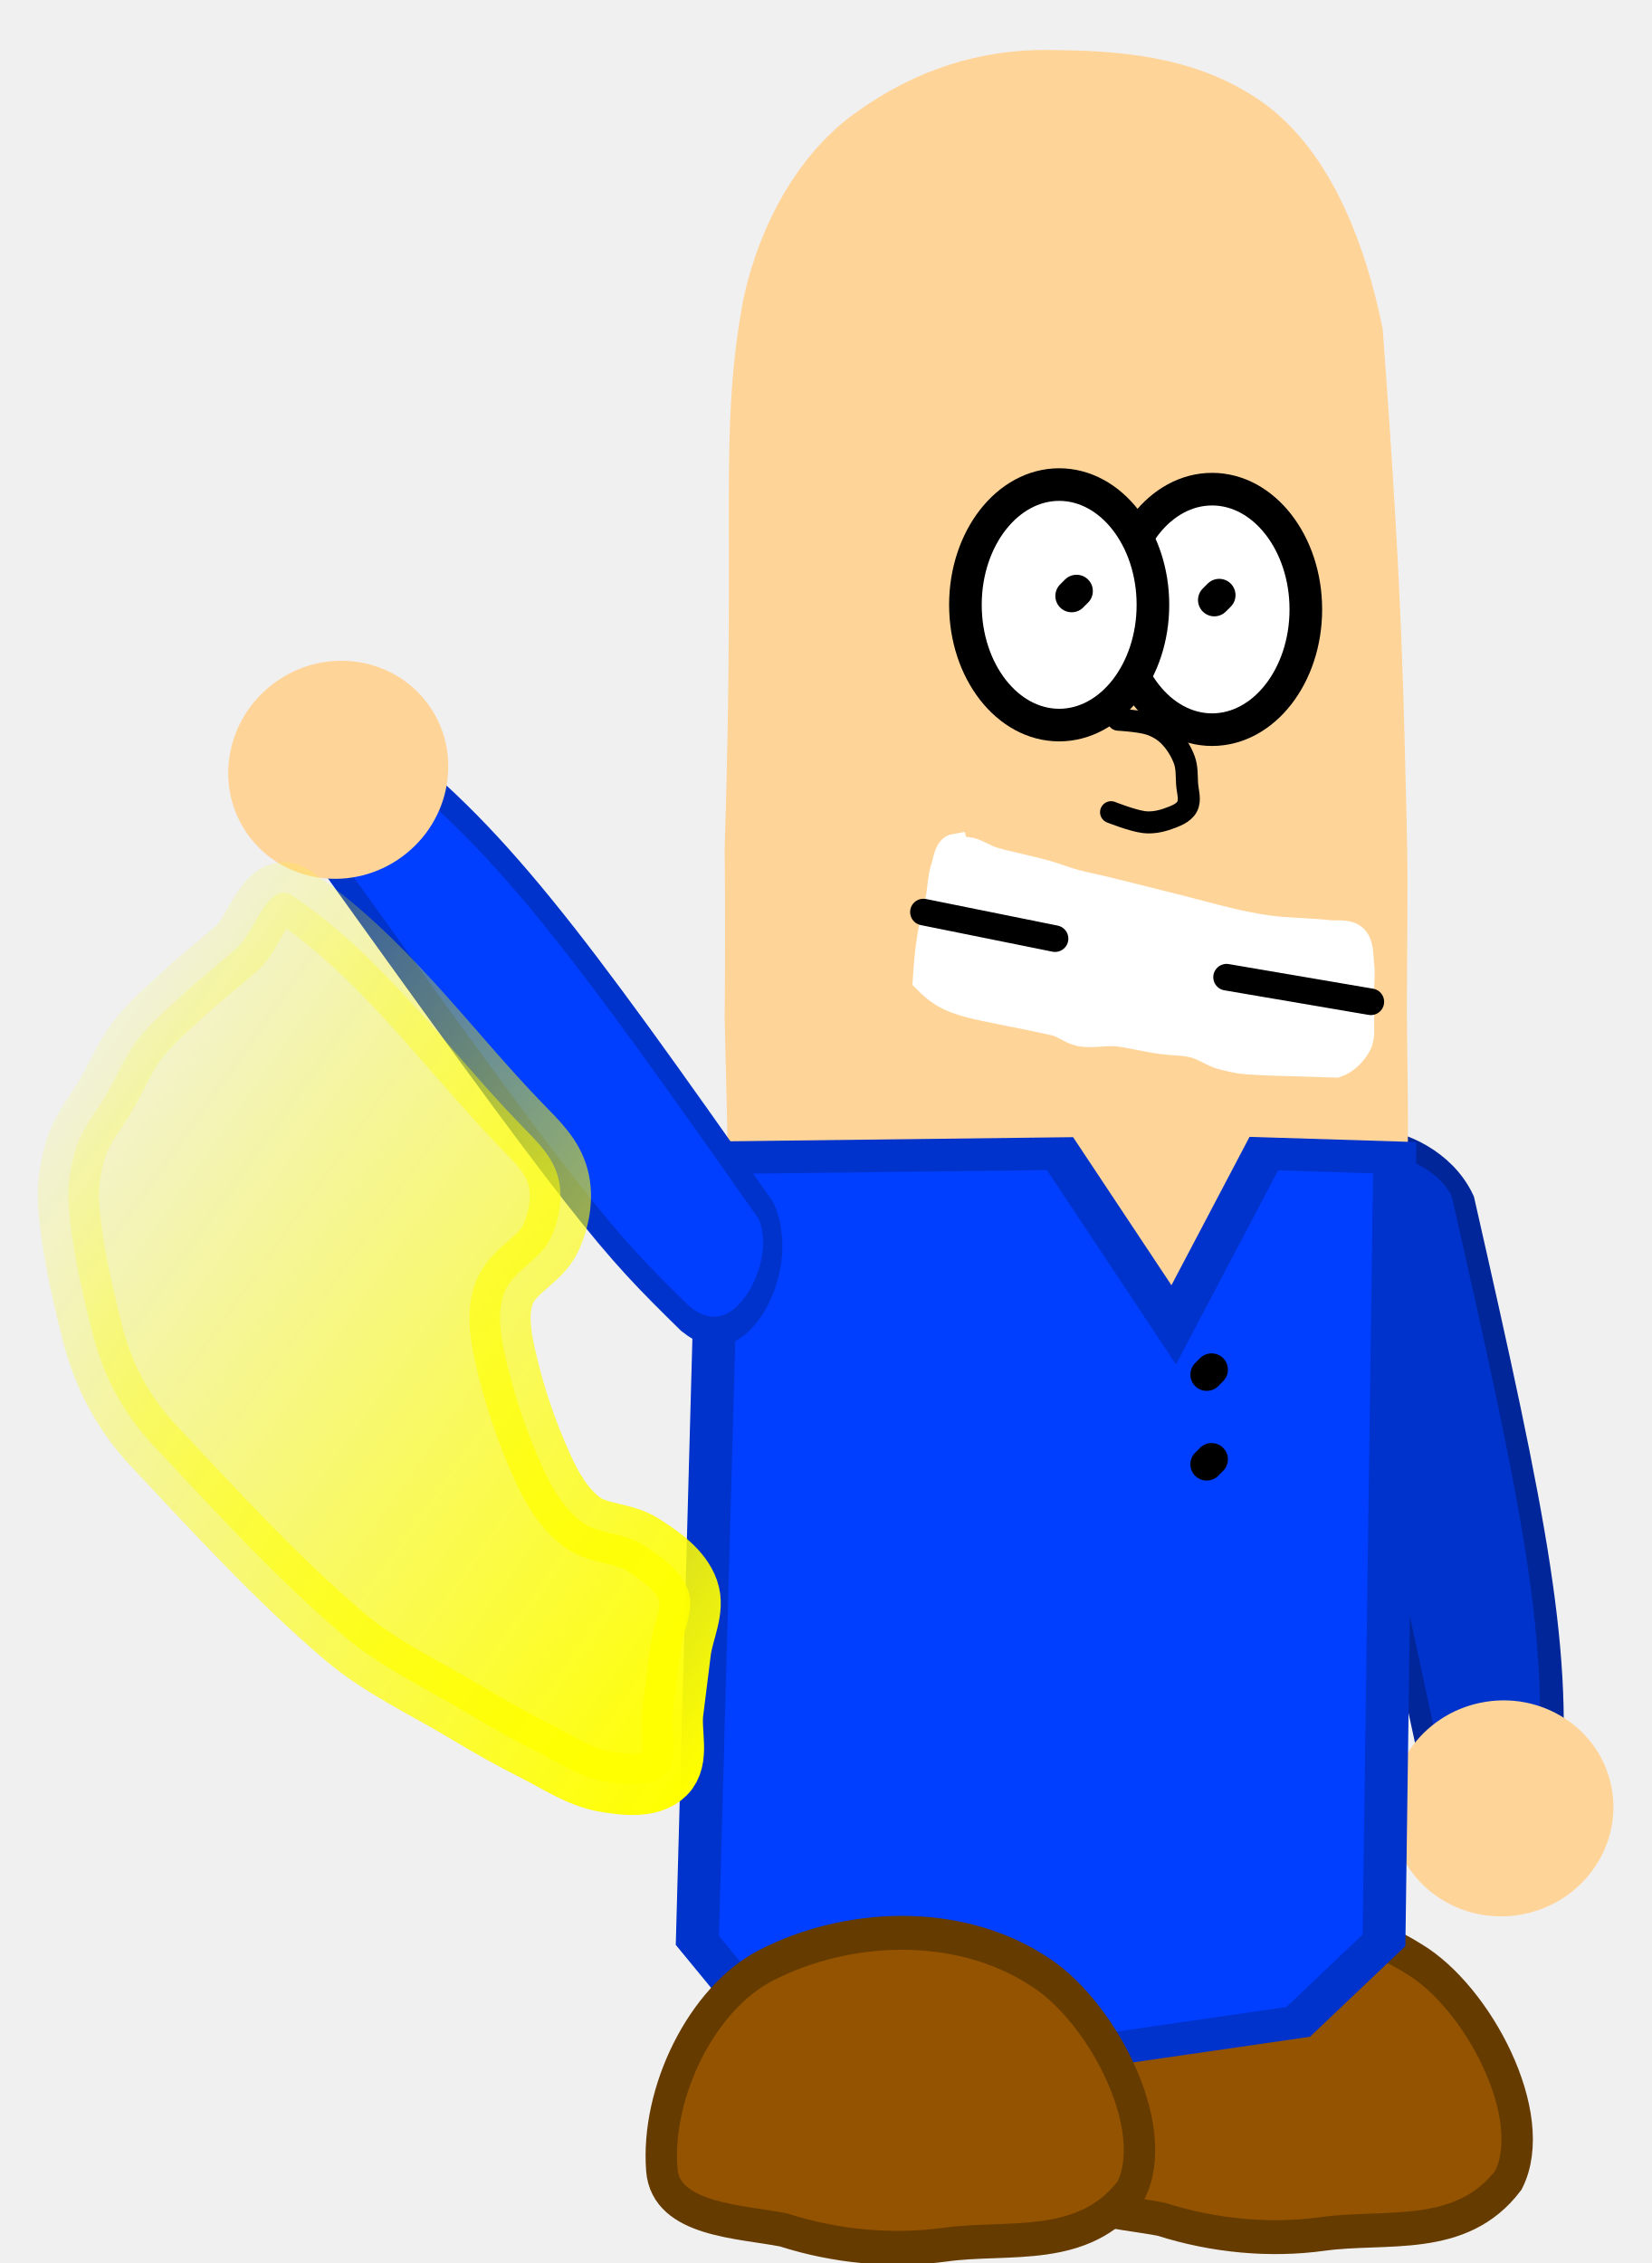
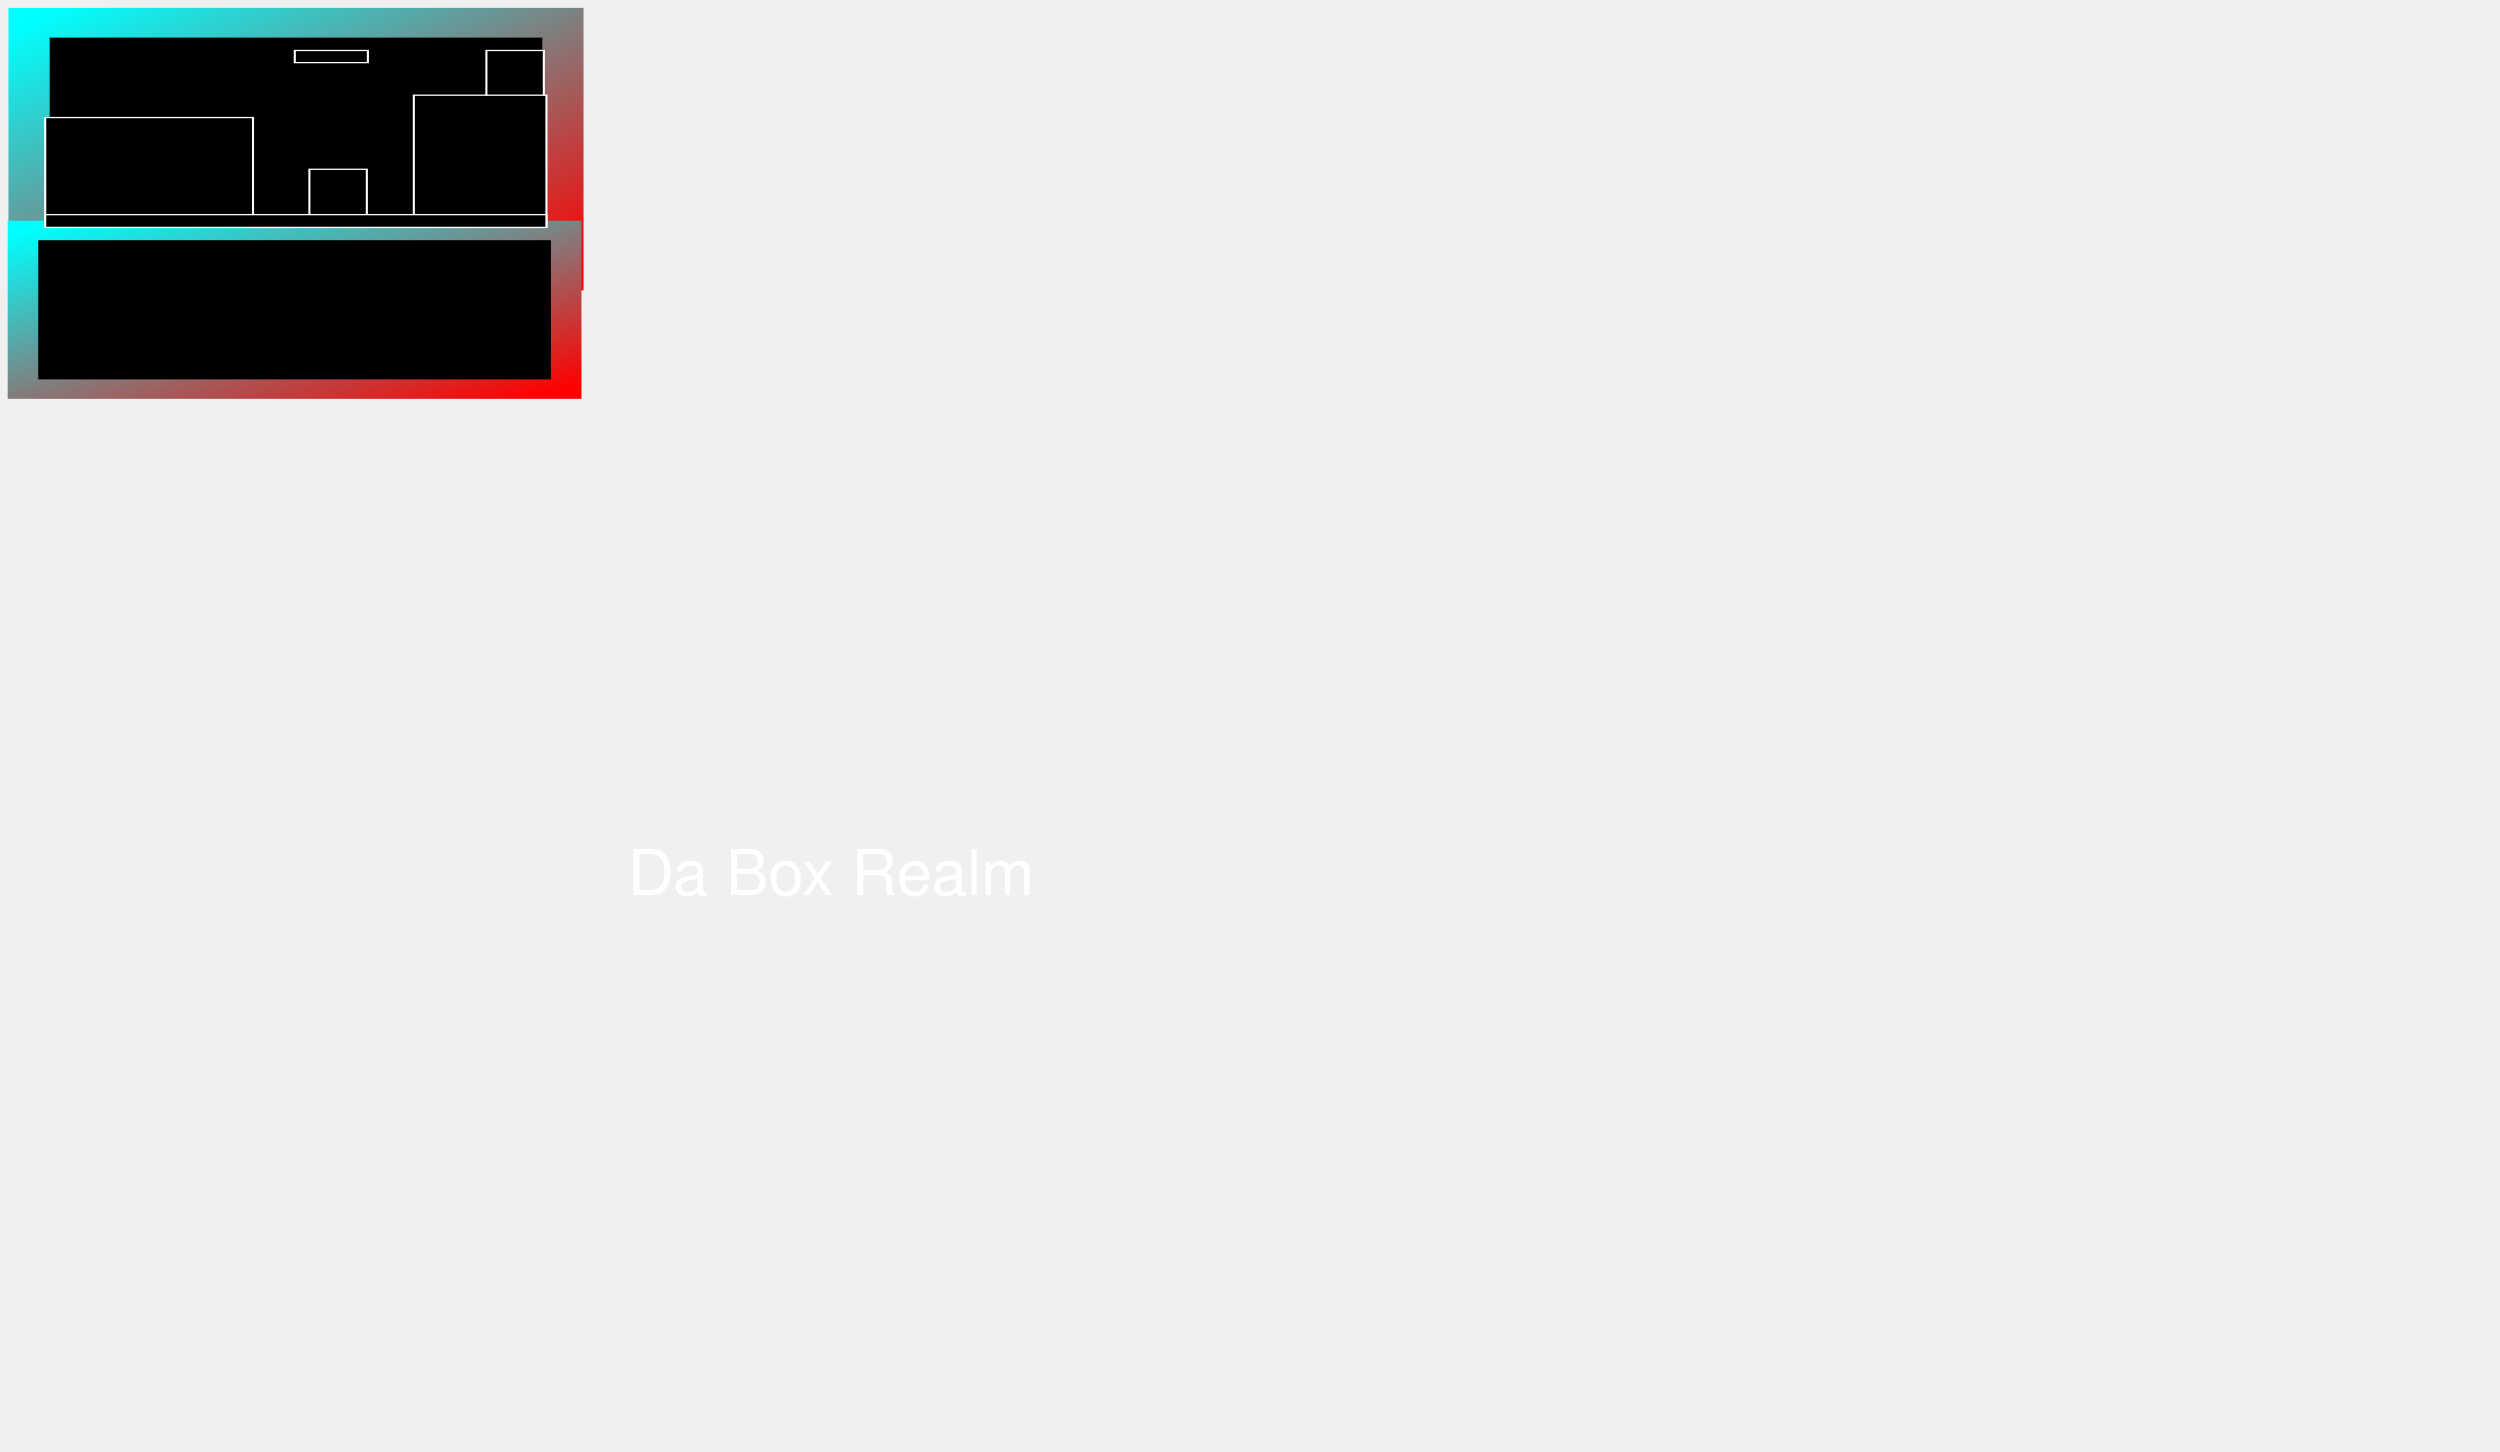
- <svg xmlns="http://www.w3.org/2000/svg" version="1.1" width="54" height="74" viewBox="-1 -1 54 74">
+ <svg xmlns="http://www.w3.org/2000/svg" version="1.1" width="484" height="281" viewBox="-1 -1 484 281">
  <defs>
    <linearGradient id="grad_1" y2="1">
-       <stop offset="0" stop-color="#FFFF00" stop-opacity="0" />
-       <stop offset="1" stop-color="#FFFF00" stop-opacity="1" />
+       <stop offset="0" stop-color="#00FFFF" stop-opacity="1" />
+       <stop offset="1" stop-color="#FF0000" stop-opacity="1" />
    </linearGradient>
    <linearGradient id="grad_2" y2="1">
-       <stop offset="0" stop-color="#FFFF00" stop-opacity="0" />
-       <stop offset="1" stop-color="#FFFF00" stop-opacity="1" />
+       <stop offset="0" stop-color="#00FFFF" stop-opacity="1" />
+       <stop offset="1" stop-color="#FF0000" stop-opacity="1" />
    </linearGradient>
  </defs>
-   <g id="ID0.1477178898639977">
-     <path id="ID0.5619839346036315" fill="#0033CC" stroke="#002699" stroke-width="2" stroke-linecap="round" d="M 282.550 231 C 306.841 200.371 308.320 199.171 315.500 193 C 318.114 191.163 320.546 191.730 322.500 193 C 324.499 194.299 326.520 196.941 325.500 199.500 C 309.865 219.642 303.238 227.753 292 235 C 288.841 236.950 281.120 234.340 282.550 231 Z " transform="matrix(0.2402543, -0.1995181, 0.3051643, 0.3674707, -92.25, 29.75)" />
-     <path id="ID0.6155663500539958" fill="#FFD499" stroke="none" d="M 241.250 209 C 243.526 209 245.589 209.924 247.082 211.418 C 248.576 212.911 249.500 214.974 249.500 217.250 C 249.500 219.526 248.576 221.589 247.082 223.082 C 245.589 224.576 243.526 225.500 241.250 225.500 C 238.974 225.500 236.911 224.576 235.418 223.082 C 233.924 221.589 233 219.526 233 217.250 C 233 214.974 233.924 212.911 235.418 211.418 C 236.911 209.924 238.974 209 241.250 209 Z " transform="matrix(0.4319484, -0.08813901, 0.08546813, 0.4188591, -74.65, -11.6)" />
-   </g>
-   <path id="ID0.5486297779716551" fill="#935301" stroke="#663B00" stroke-width="6" stroke-linecap="round" d="M 319.350 238.550 C 307.238 245.500 295.597 266.776 302 278 C 311.189 288.839 325.526 285.577 337.700 286.950 C 347.701 288.070 358.478 286.995 368.500 283.850 C 376.746 282.212 390.961 281.771 391.550 272.850 C 392.439 259.122 383.380 242.675 371 237 C 355.369 229.848 334.427 229.344 319.350 238.550 Z " transform="matrix(-0.1710427, 0.002926786, 0.003161219, 0.1847427, 99.1, 18.05)" />
-   <path id="ID0.08809070056304336" fill="#FFD499" stroke="#FFD499" stroke-width="2" stroke-linecap="round" d="M 246 185.300 C 245.980 186.048 246.001 186.757 246 187.550 C 245.996 188.249 245.967 188.955 246 189.650 C 246.032 190.318 246.125 190.985 246.200 191.650 C 246.275 192.317 246.350 192.986 246.450 193.650 C 246.550 194.319 246.487 195.051 246.800 195.650 C 247.116 196.255 247.648 196.777 248.250 197.100 C 248.849 197.421 249.571 197.509 250.250 197.500 C 250.916 197.492 251.639 197.409 252.200 197.050 C 252.769 196.685 253.158 196.060 253.450 195.450 C 253.738 194.849 253.850 194.164 253.900 193.500 C 254.047 191.545 254.095 189.568 254.150 187.600 C 254.143 186.901 254.142 186.200 254.150 185.500 C 253.991 181.252 254.228 180.358 253.900 178.850 C 253.715 178.142 253.282 177.502 252.700 177.150 C 251.952 176.691 251.161 176.494 250.350 176.500 C 249.410 176.507 248.387 176.551 247.600 177.050 C 246.923 177.494 246.549 178.360 246.350 179.150 C 246.053 182.515 246.050 183.695 246 185.300 Z " transform="matrix(-2.197936, 0, 0, 2.616148, 583.5, -458.5)" />
-   <path id="ID0.0726902256719768" fill="#003FFF" stroke="#0032CC" stroke-width="2" stroke-linecap="round" d="M 209.500 227.500 L 209 179.500 L 215.100 179.250 L 219.300 189.750 L 224.600 179.250 L 240.500 179.500 L 241.500 227.500 L 239 231.500 L 233.500 233.500 L 224 234.500 L 213.500 232.500 L 209.500 227.500 Z " transform="matrix(-0.7016416, 0, 0, 0.5331858, 191.25, -58.85)" />
-   <path id="ID0.8850112343207002" fill="none" stroke="#000000" stroke-width="2" stroke-linecap="round" d="M 240.500 194 L 240.800 194.300 " transform="matrix(-0.5331858, 0, 0, 0.5331858, 166.85, -59.65)" />
-   <path id="ID0.16972909634932876" fill="none" stroke="#000000" stroke-width="2" stroke-linecap="round" d="M 240.500 199.500 L 240.800 199.800 " transform="matrix(-0.5331858, 0, 0, 0.5331858, 166.85, -59.65)" />
-   <g id="ID0.1477178898639977">
-     <path id="ID0.5619839346036315" fill="#003FFF" stroke="#0033CC" stroke-width="2" stroke-linecap="round" d="M 282.550 231 C 306.841 200.371 308.320 199.171 315.500 193 C 318.114 191.163 320.546 191.730 322.500 193 C 324.499 194.299 326.520 196.941 325.500 199.500 C 309.865 219.642 303.238 227.753 292 235 C 288.841 236.950 281.120 234.340 282.550 231 Z " transform="matrix(0.3091393, -0.04429984, -0.06775698, -0.4728309, -63.05, 147.35)" />
-     <path id="ID0.6155663500539958" fill="#FFD499" stroke="none" d="M 241.250 209 C 243.526 209 245.589 209.924 247.082 211.418 C 248.576 212.911 249.500 214.974 249.500 217.250 C 249.500 219.526 248.576 221.589 247.082 223.082 C 245.589 224.576 243.526 225.500 241.250 225.500 C 238.974 225.500 236.911 224.576 235.418 223.082 C 233.924 221.589 233 219.526 233 217.250 C 233 214.974 233.924 212.911 235.418 211.418 C 236.911 209.924 238.974 209 241.250 209 Z " transform="matrix(0.3551565, -0.2611739, -0.2532596, -0.3443942, -20.6, 162)" />
-   </g>
-   <path id="ID0.5486297779716551" fill="#935301" stroke="#663B00" stroke-width="6" stroke-linecap="round" d="M 319.350 238.550 C 307.238 245.500 295.597 266.776 302 278 C 311.189 288.839 325.526 285.577 337.700 286.950 C 347.701 288.070 358.478 286.995 368.500 283.850 C 376.746 282.212 390.961 281.771 391.550 272.850 C 392.439 259.122 383.380 242.675 371 237 C 355.369 229.848 334.427 229.344 319.350 238.550 Z " transform="matrix(-0.1710427, 0.002926786, 0.003161219, 0.1847427, 86.75, 18.4)" />
-   <path id="ID0.643749819137156" fill="#FFFFFF" stroke="#000000" stroke-width="2" d="M 234.750 143.750 C 236.336 143.750 237.774 144.576 238.815 145.911 C 239.856 147.247 240.500 149.090 240.500 151.125 C 240.500 153.160 239.856 155.003 238.815 156.339 C 237.774 157.674 236.336 158.500 234.750 158.500 C 233.164 158.500 231.726 157.674 230.685 156.339 C 229.644 155.003 229 153.160 229 151.125 C 229 149.090 229.644 147.247 230.685 145.911 C 231.726 144.576 233.164 143.750 234.750 143.750 Z " transform="matrix(-0.5331858, 0, 0, 0.5331858, 163.8, -61.65)" />
-   <path id="ID0.643749819137156" fill="#FFFFFF" stroke="#000000" stroke-width="2" d="M 234.750 143.750 C 236.336 143.750 237.774 144.576 238.815 145.911 C 239.856 147.247 240.500 149.090 240.500 151.125 C 240.500 153.160 239.856 155.003 238.815 156.339 C 237.774 157.674 236.336 158.500 234.750 158.500 C 233.164 158.500 231.726 157.674 230.685 156.339 C 229.644 155.003 229 153.160 229 151.125 C 229 149.090 229.644 147.247 230.685 145.911 C 231.726 144.576 233.164 143.750 234.750 143.750 Z " transform="matrix(-0.5331858, 0, 0, 0.5331858, 158.8, -61.8)" />
-   <path id="ID0.7692075585946441" fill="none" stroke="#000000" stroke-width="2" stroke-linecap="round" d="M 233.750 150.250 L 234.050 150.550 " transform="matrix(-0.5331858, 0, 0, 0.5331858, 163.5, -61.65)" />
-   <path id="ID0.731148752849549" fill="none" stroke="#000000" stroke-width="2" stroke-linecap="round" d="M 242.500 150 L 242.800 150.300 " transform="matrix(-0.5331858, 0, 0, 0.5331858, 163.5, -61.65)" />
-   <path id="ID0.8540973095223308" fill="none" stroke="#000000" stroke-width="2" stroke-linecap="round" d="M 255.250 160.850 C 255.250 160.850 253.312 160.956 252.400 161.250 C 251.731 161.466 251.089 161.846 250.600 162.350 C 250.012 162.957 249.545 163.708 249.250 164.500 C 248.999 165.176 249.042 165.930 249 166.650 C 248.959 167.348 248.664 168.136 249 168.750 C 249.330 169.354 250.102 169.617 250.750 169.850 C 251.430 170.094 252.182 170.234 252.900 170.150 C 253.936 170.029 255.900 169.250 255.900 169.250 " transform="matrix(-0.3601734, 0, 0, 0.3601734, 127.5, -35.4)" />
-   <path id="ID0.07236457336694002" fill="url(#grad_1)" stroke="url(#grad_2)" stroke-width="2" stroke-linecap="round" d="M 215.500 161.250 C 218.490 163.226 220.654 166.333 223 168.750 C 223.597 169.365 224.065 169.808 224.250 170.500 C 224.423 171.149 224.284 171.892 224 172.500 C 223.675 173.196 222.785 173.537 222.500 174.250 C 222.253 174.868 222.359 175.599 222.500 176.250 C 222.780 177.536 223.205 178.802 223.750 180 C 224.046 180.652 224.432 181.313 225 181.750 C 225.564 182.184 226.402 182.115 227 182.500 C 227.594 182.882 228.262 183.335 228.500 184 C 228.726 184.632 228.333 185.334 228.250 186 C 228.167 186.666 228.083 187.334 228 188 C 227.917 188.666 228.225 189.525 227.750 190 C 227.275 190.475 226.411 190.367 225.750 190.250 C 224.943 190.108 224.233 189.617 223.500 189.250 C 222.733 188.867 221.985 188.441 221.250 188 C 219.903 187.192 218.445 186.520 217.250 185.500 C 215.011 183.589 213.013 181.397 211 179.250 C 210.497 178.713 210.087 178.132 209.750 177.500 C 209.415 176.872 209.173 176.190 209 175.500 C 208.671 174.185 208.363 172.851 208.250 171.500 C 208.194 170.831 208.288 170.137 208.500 169.500 C 208.712 168.863 209.167 168.333 209.500 167.750 C 209.833 167.167 210.091 166.532 210.500 166 C 210.931 165.440 211.481 164.979 212 164.500 C 212.564 163.979 213.171 163.502 213.750 163 C 214.317 162.505 214.723 160.874 215.500 161.250 Z " transform="matrix(1, 0, 0, 1, -207, -133)" />
-   <g id="ID0.4722441751509905" transform="matrix(0.4347826, 0, 0, 0.4347826, 28.5, 26.15)">
-     <path id="ID0.36374237248674035" fill="#FFFFFF" stroke="#FFFFFF" stroke-width="2" stroke-linecap="round" d="M 255.650 198 C 256.477 197.339 257.355 198.205 258.300 198.500 C 258.955 198.705 259.634 198.833 260.300 199 C 260.966 199.167 261.640 199.311 262.300 199.500 C 263.039 199.711 263.759 199.996 264.500 200.200 C 265.209 200.395 265.936 200.525 266.650 200.700 C 268.650 201.191 270.653 201.695 272.650 202.200 C 273.484 202.411 274.315 202.643 275.150 202.850 C 275.864 203.026 276.579 203.206 277.300 203.350 C 277.995 203.489 278.696 203.616 279.400 203.700 C 280.096 203.783 280.801 203.799 281.500 203.850 C 282.166 203.899 282.837 203.917 283.500 204 C 284.171 204.084 285.007 203.887 285.500 204.350 C 286 204.820 285.915 205.669 286 206.350 C 286.083 207.011 286 207.684 286 208.350 C 286 209.016 286.033 209.685 286 210.350 C 285.967 211.018 286.113 211.758 285.800 212.350 C 285.453 213.006 284.849 213.612 284.150 213.850 C 280.526 213.723 279.179 213.736 277.400 213.600 C 276.723 213.550 276.054 213.384 275.400 213.200 C 274.716 212.966 274.100 212.519 273.400 212.350 C 272.668 212.173 271.897 212.196 271.150 212.100 C 269.900 211.943 268.782 211.629 267.650 211.500 C 266.694 211.429 265.720 211.664 264.900 211.500 C 264.228 211.362 263.702 210.887 263 210.700 C 256.578 209.278 255.252 209.498 253.300 207.500 C 253.546 203.385 254.079 202.581 254.300 201.200 C 254.412 200.500 254.431 199.774 254.650 199.100 C 254.836 198.526 254.905 197.598 255.500 197.500 Z " transform="matrix(1, 0, 0, 1, -251.5, -196.25)" />
-     <path id="ID0.22580166859552264" fill="none" stroke="#000000" stroke-width="2" stroke-linecap="round" d="M 253.100 202.400 L 263 204.400 " transform="matrix(1, 0, 0, 1, -251.5, -196.25)" />
-     <path id="ID0.35463656252250075" fill="none" stroke="#000000" stroke-width="2" stroke-linecap="round" d="M 286.750 209.150 L 275.900 207.300 " transform="matrix(1, 0, 0, 1, -251.5, -196.25)" />
+   <path id="ID0.22965509304776788" fill="#000000" stroke="url(#grad_1)" stroke-width="2" d="M 229.350 172.400 L 255.250 172.400 L 255.250 189.400 L 229.350 189.400 L 229.350 172.400 Z " transform="matrix(3.990526, 0, 0, 2.877908, -910.6, -492.75)" />
+   <path id="ID0.9680157378315926" fill="#000000" stroke="url(#grad_2)" stroke-width="3" d="M 213.050 193.050 L 266.400 193.050 L 266.400 217.500 L 213.050 217.500 L 213.050 193.050 Z " transform="matrix(1.971342, 0, 0, 1.256237, -416.55, -198.9)" />
+   <text id="ID0.8694763821549714" fill="#FFFFFF" x="198.5" y="211.75" text-anchor="start" font-family="Helvetica" font-size="22" transform="matrix(0.5593529, 0, 0, 0.5593529, 9.55, 53.85)">Da Box Realm</text>
+   <g id="ID0.45573594234883785" transform="matrix(0.2021653, 0, 0, 0.1236559, 7.55, 8.65)">
+     <path id="ID0.030868766829371452" fill="#000000" stroke="#FFFFFF" stroke-width="2" d="M 253 269 L 308 269 L 308 345 L 253 345 L 253 269 Z " transform="matrix(1, 0, 0, 1, 170.5, -268)" />
+     <path id="ID0.030868766829371452" fill="#000000" stroke="#FFFFFF" stroke-width="2" d="M 253 269 L 308 269 L 308 345 L 253 345 L 253 269 Z " transform="matrix(1, 0, 0, 1, 1, -82)" />
+     <path id="ID0.22664008056744933" fill="#000000" stroke="#FFFFFF" stroke-width="2" d="M 353 153 L 480 153 L 480 360 L 353 360 L 353 153 Z " transform="matrix(1, 0, 0, 1, 1, -82)" />
+     <path id="ID0.9402774777263403" fill="#000000" stroke="#FFFFFF" stroke-width="2" d="M 0 188 L 199 188 L 199 356 L 0 356 L 0 188 Z " transform="matrix(1, 0, 0, 1, 1, -82)" />
+     <path id="ID0.006212519481778145" fill="#000000" stroke="#FFFFFF" stroke-width="2" d="M 0 340 L 480 340 L 480 360 L 0 360 L 0 340 Z " transform="matrix(1, 0, 0, 1, 1, -82)" />
+     <path id="ID0.3580272742547095" fill="#000000" stroke="#FFFFFF" stroke-width="2" d="M 241 103 L 311 103 L 311 122 L 241 122 L 241 103 Z " transform="matrix(1, 0, 0, 1, -1, -102)" />
  </g>
</svg>
